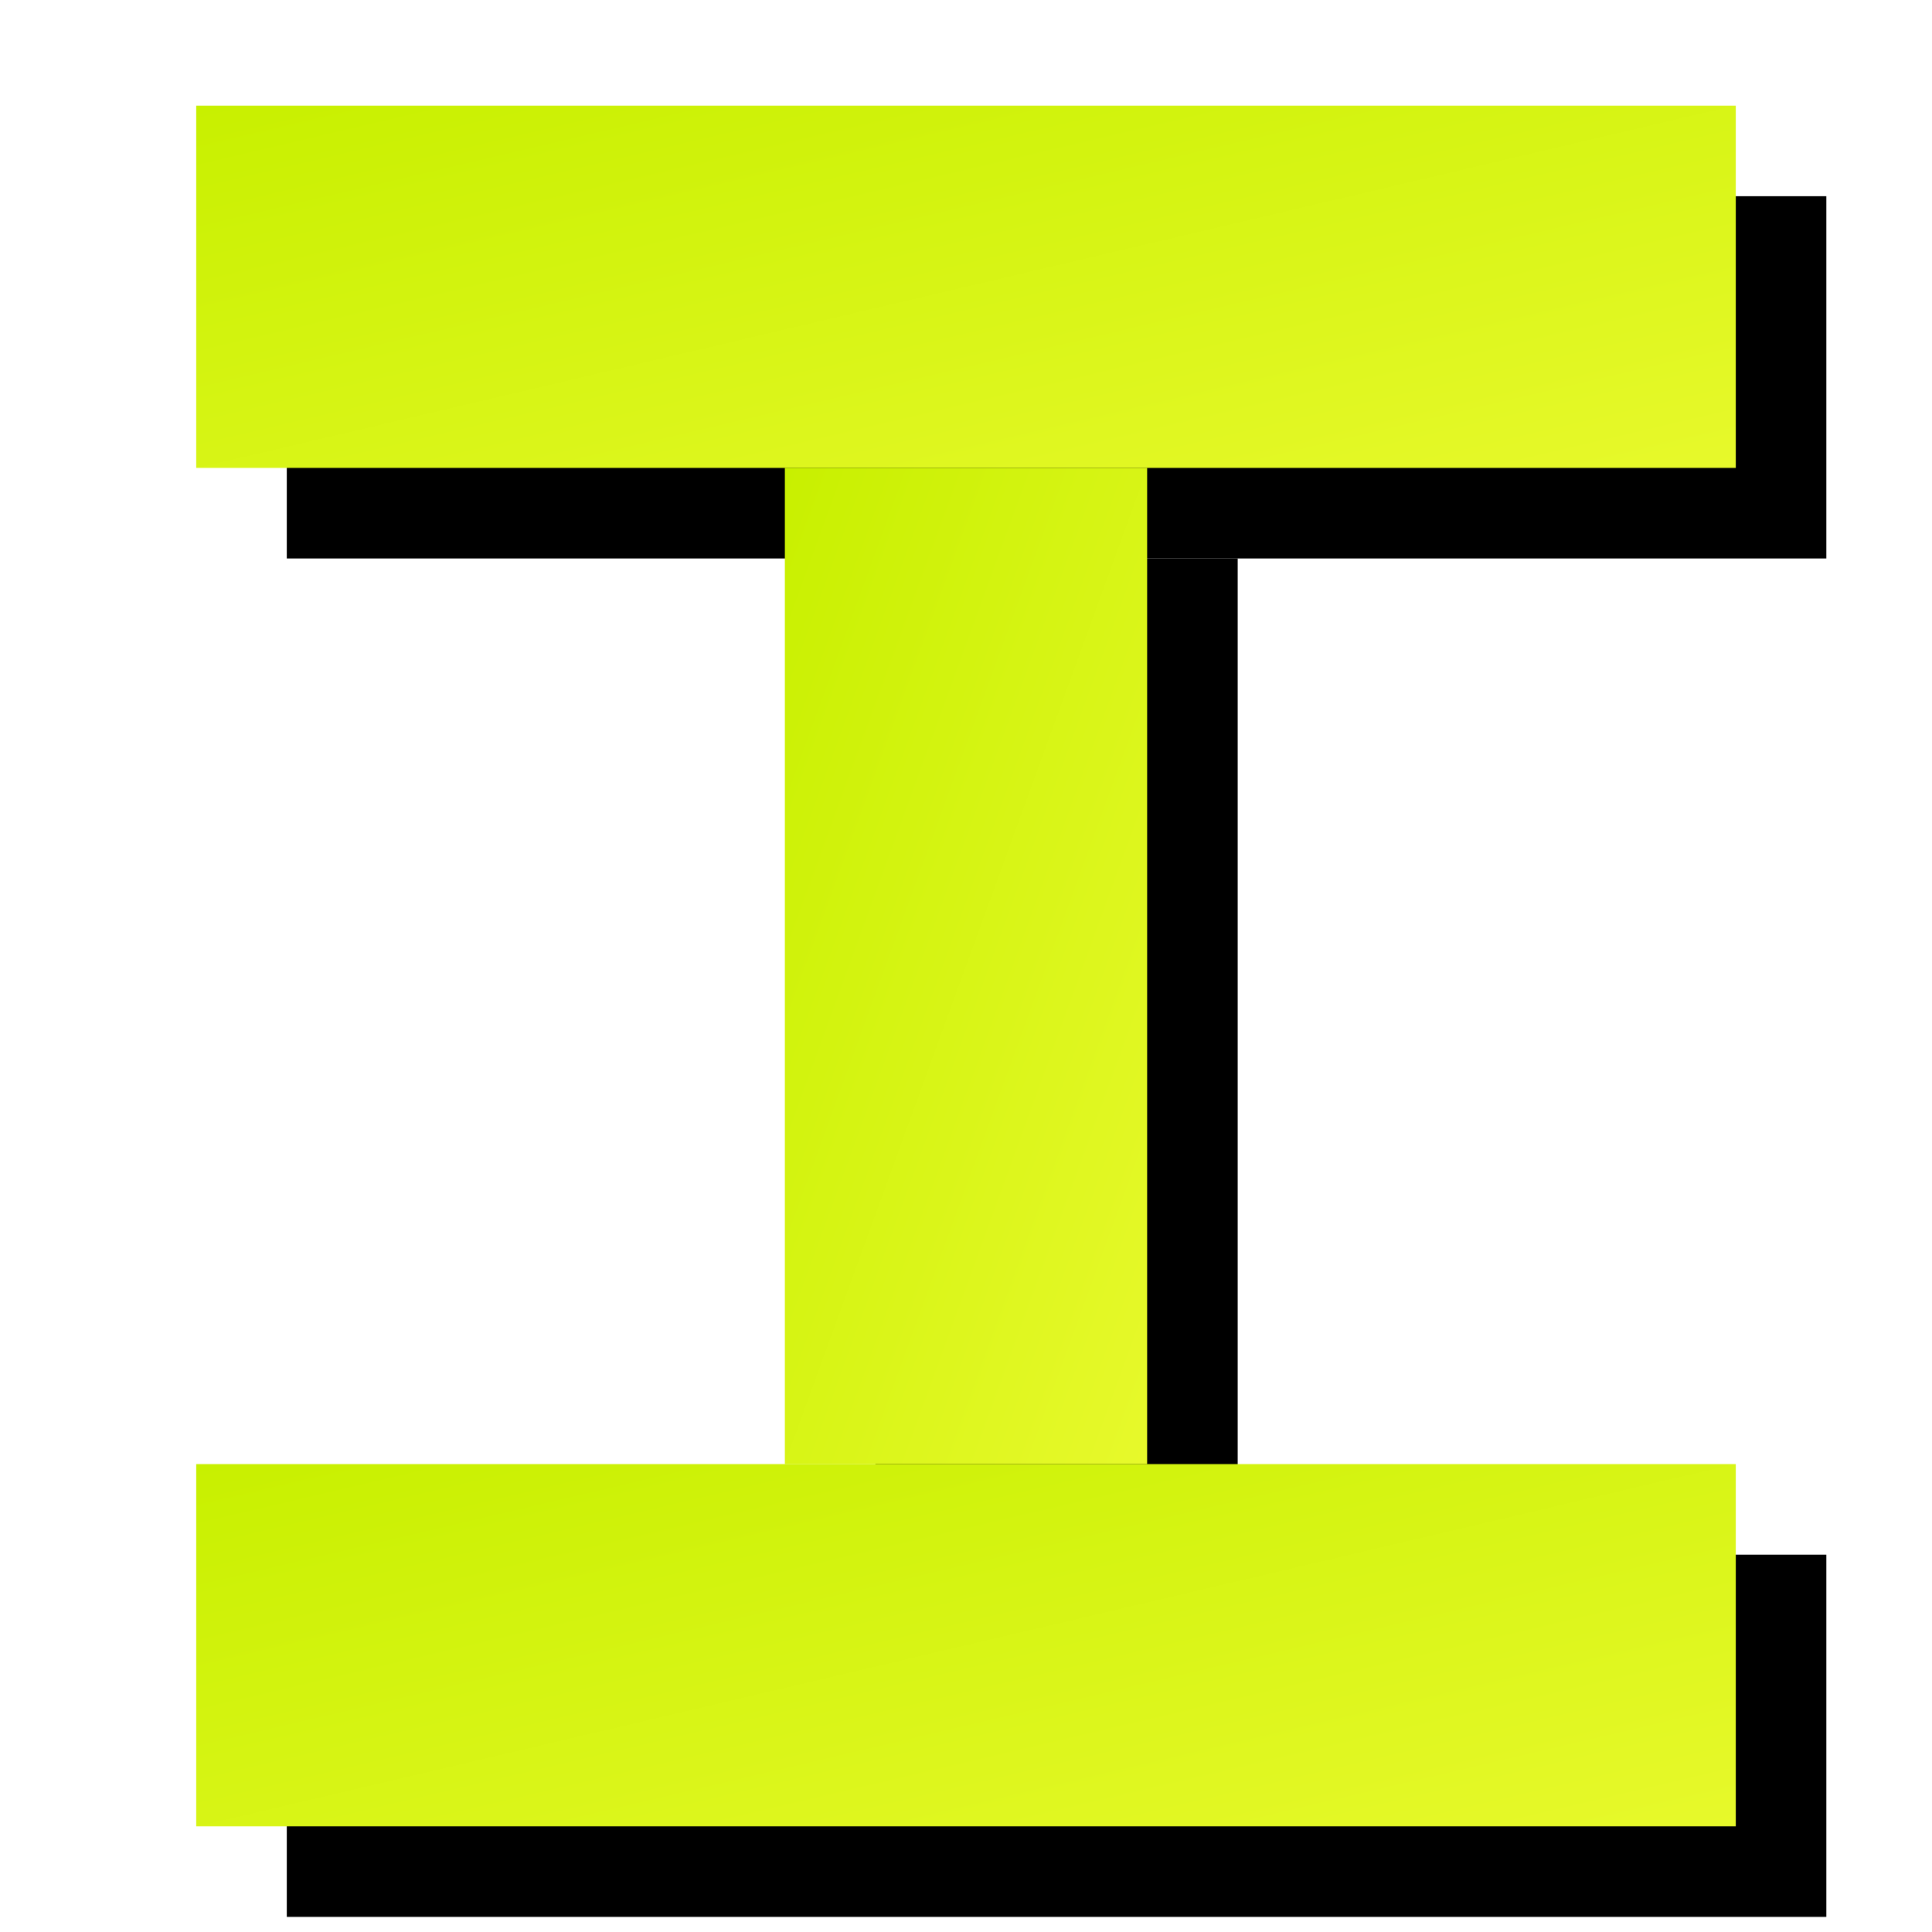
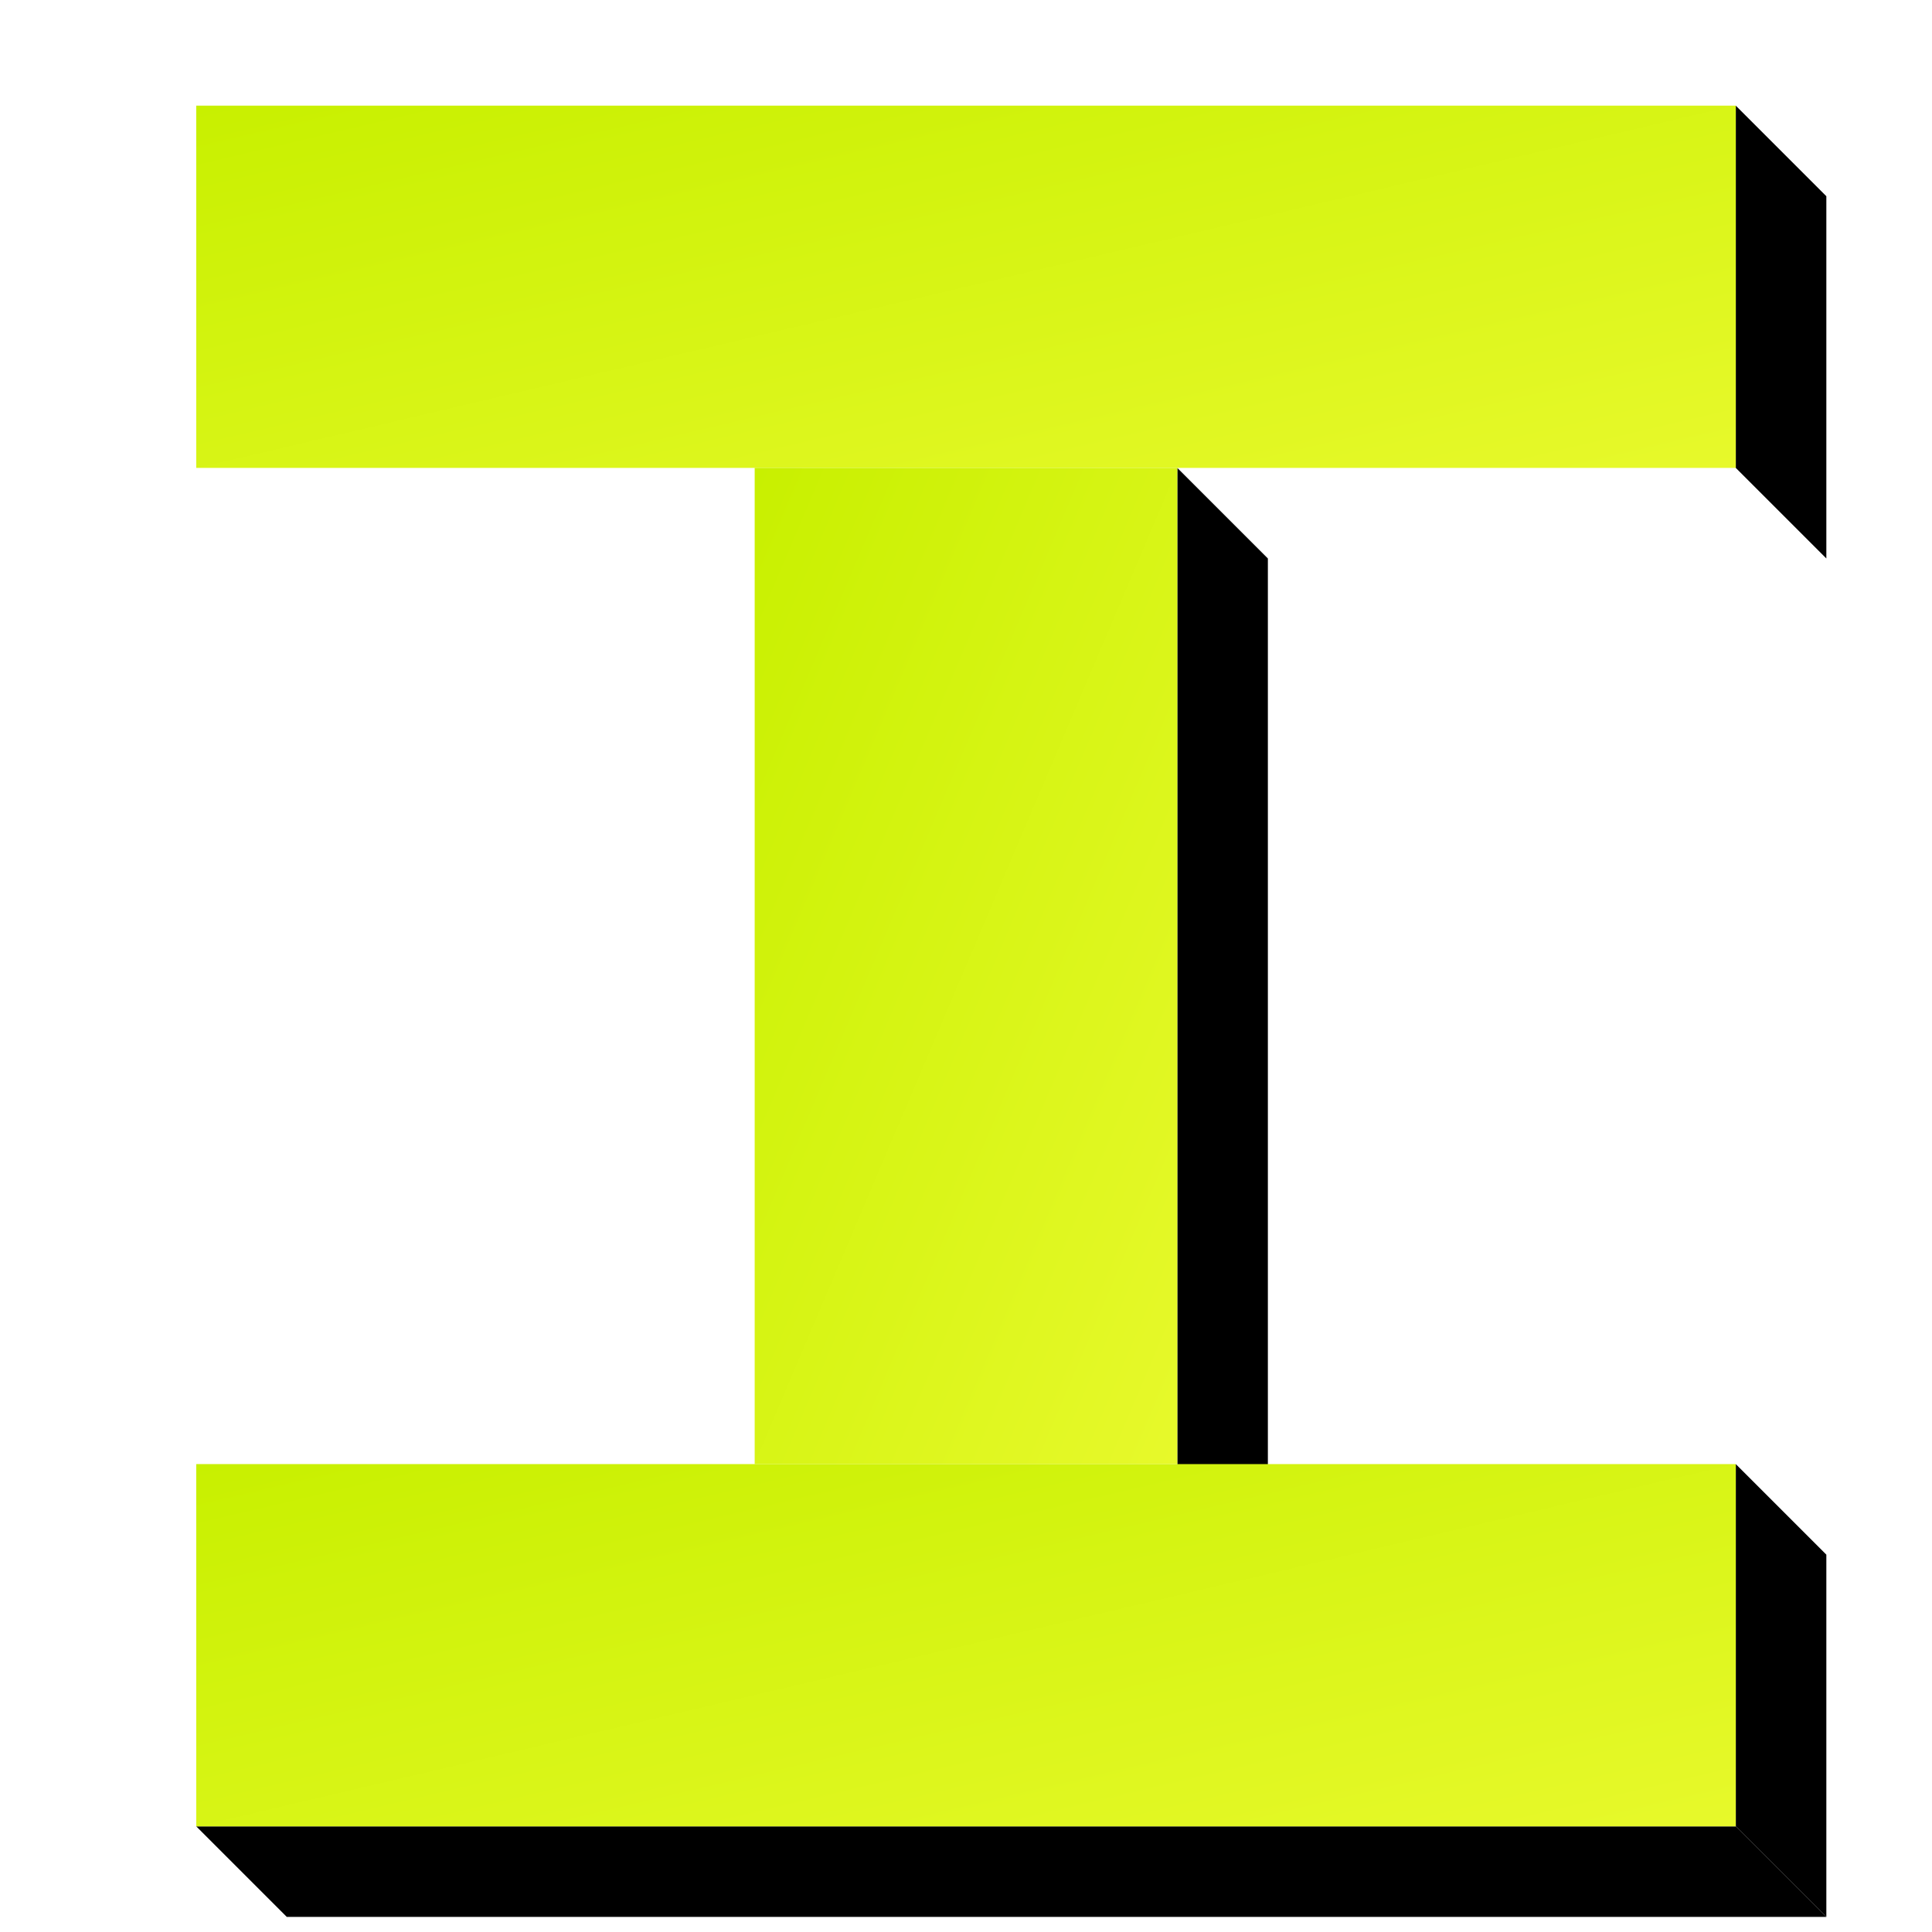
<svg xmlns="http://www.w3.org/2000/svg" viewBox="0 0 512 512" role="img" aria-label="Yellow-green capital I with black drop shadow on a transparent background">
  <defs>
    <linearGradient id="ivyGrad" x1="0" y1="0" x2="1" y2="1">
      <stop offset="0%" stop-color="#C8F000" />
      <stop offset="100%" stop-color="#E7F92B" />
    </linearGradient>
  </defs>
-   <g fill="#000000" transform="translate(24 24)">
-     <rect x="52" y="28" width="408" height="96" />
-     <rect x="208" y="124" width="96" height="264" />
-     <rect x="52" y="388" width="408" height="96" />
+   <g fill="#000000">
+     <polygon points="460,28 484,52 484,148 460,124" />
+     <polygon points="312,124 336,148 336,412 312,388" />
+     <polygon points="460,388 484,412 484,508 460,484" />
+     <polygon points="52,484 460,484 484,508 76,508" />
  </g>
  <g fill="url(#ivyGrad)">
    <rect x="52" y="28" width="408" height="96" />
-     <rect x="208" y="124" width="96" height="264" />
+     <rect x="200" y="124" width="112" height="264" />
    <rect x="52" y="388" width="408" height="96" />
  </g>
</svg>
